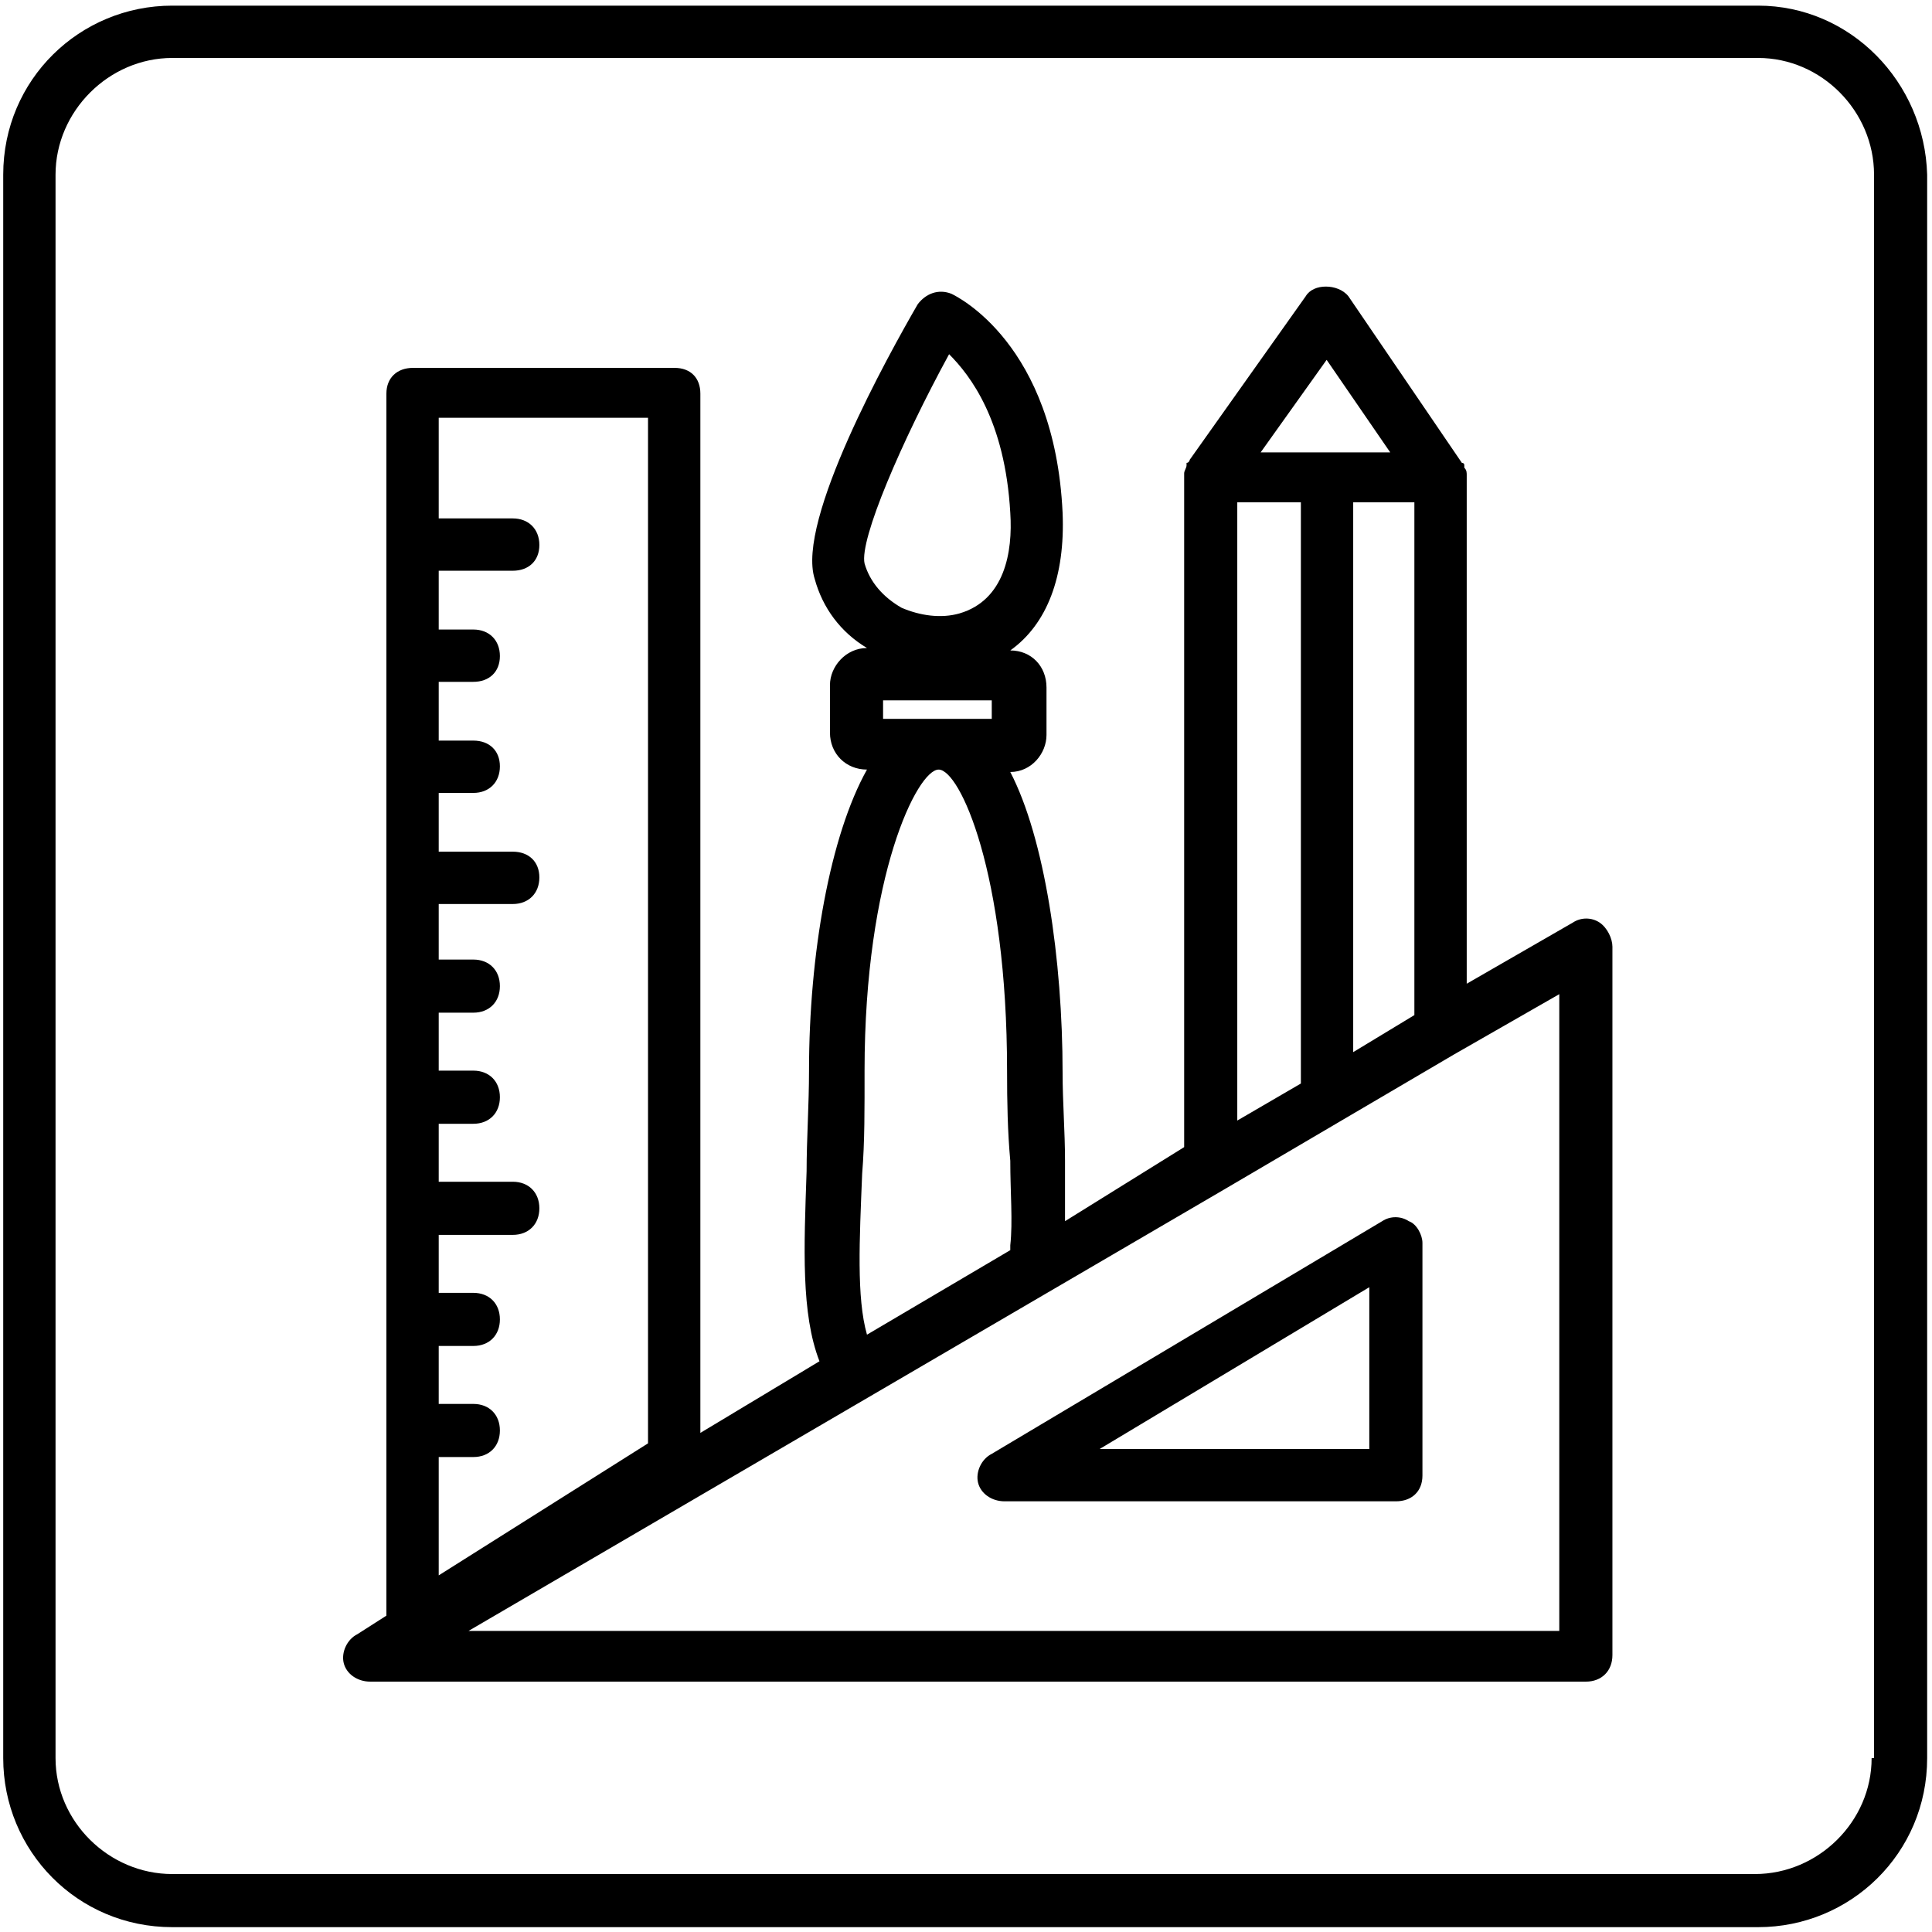
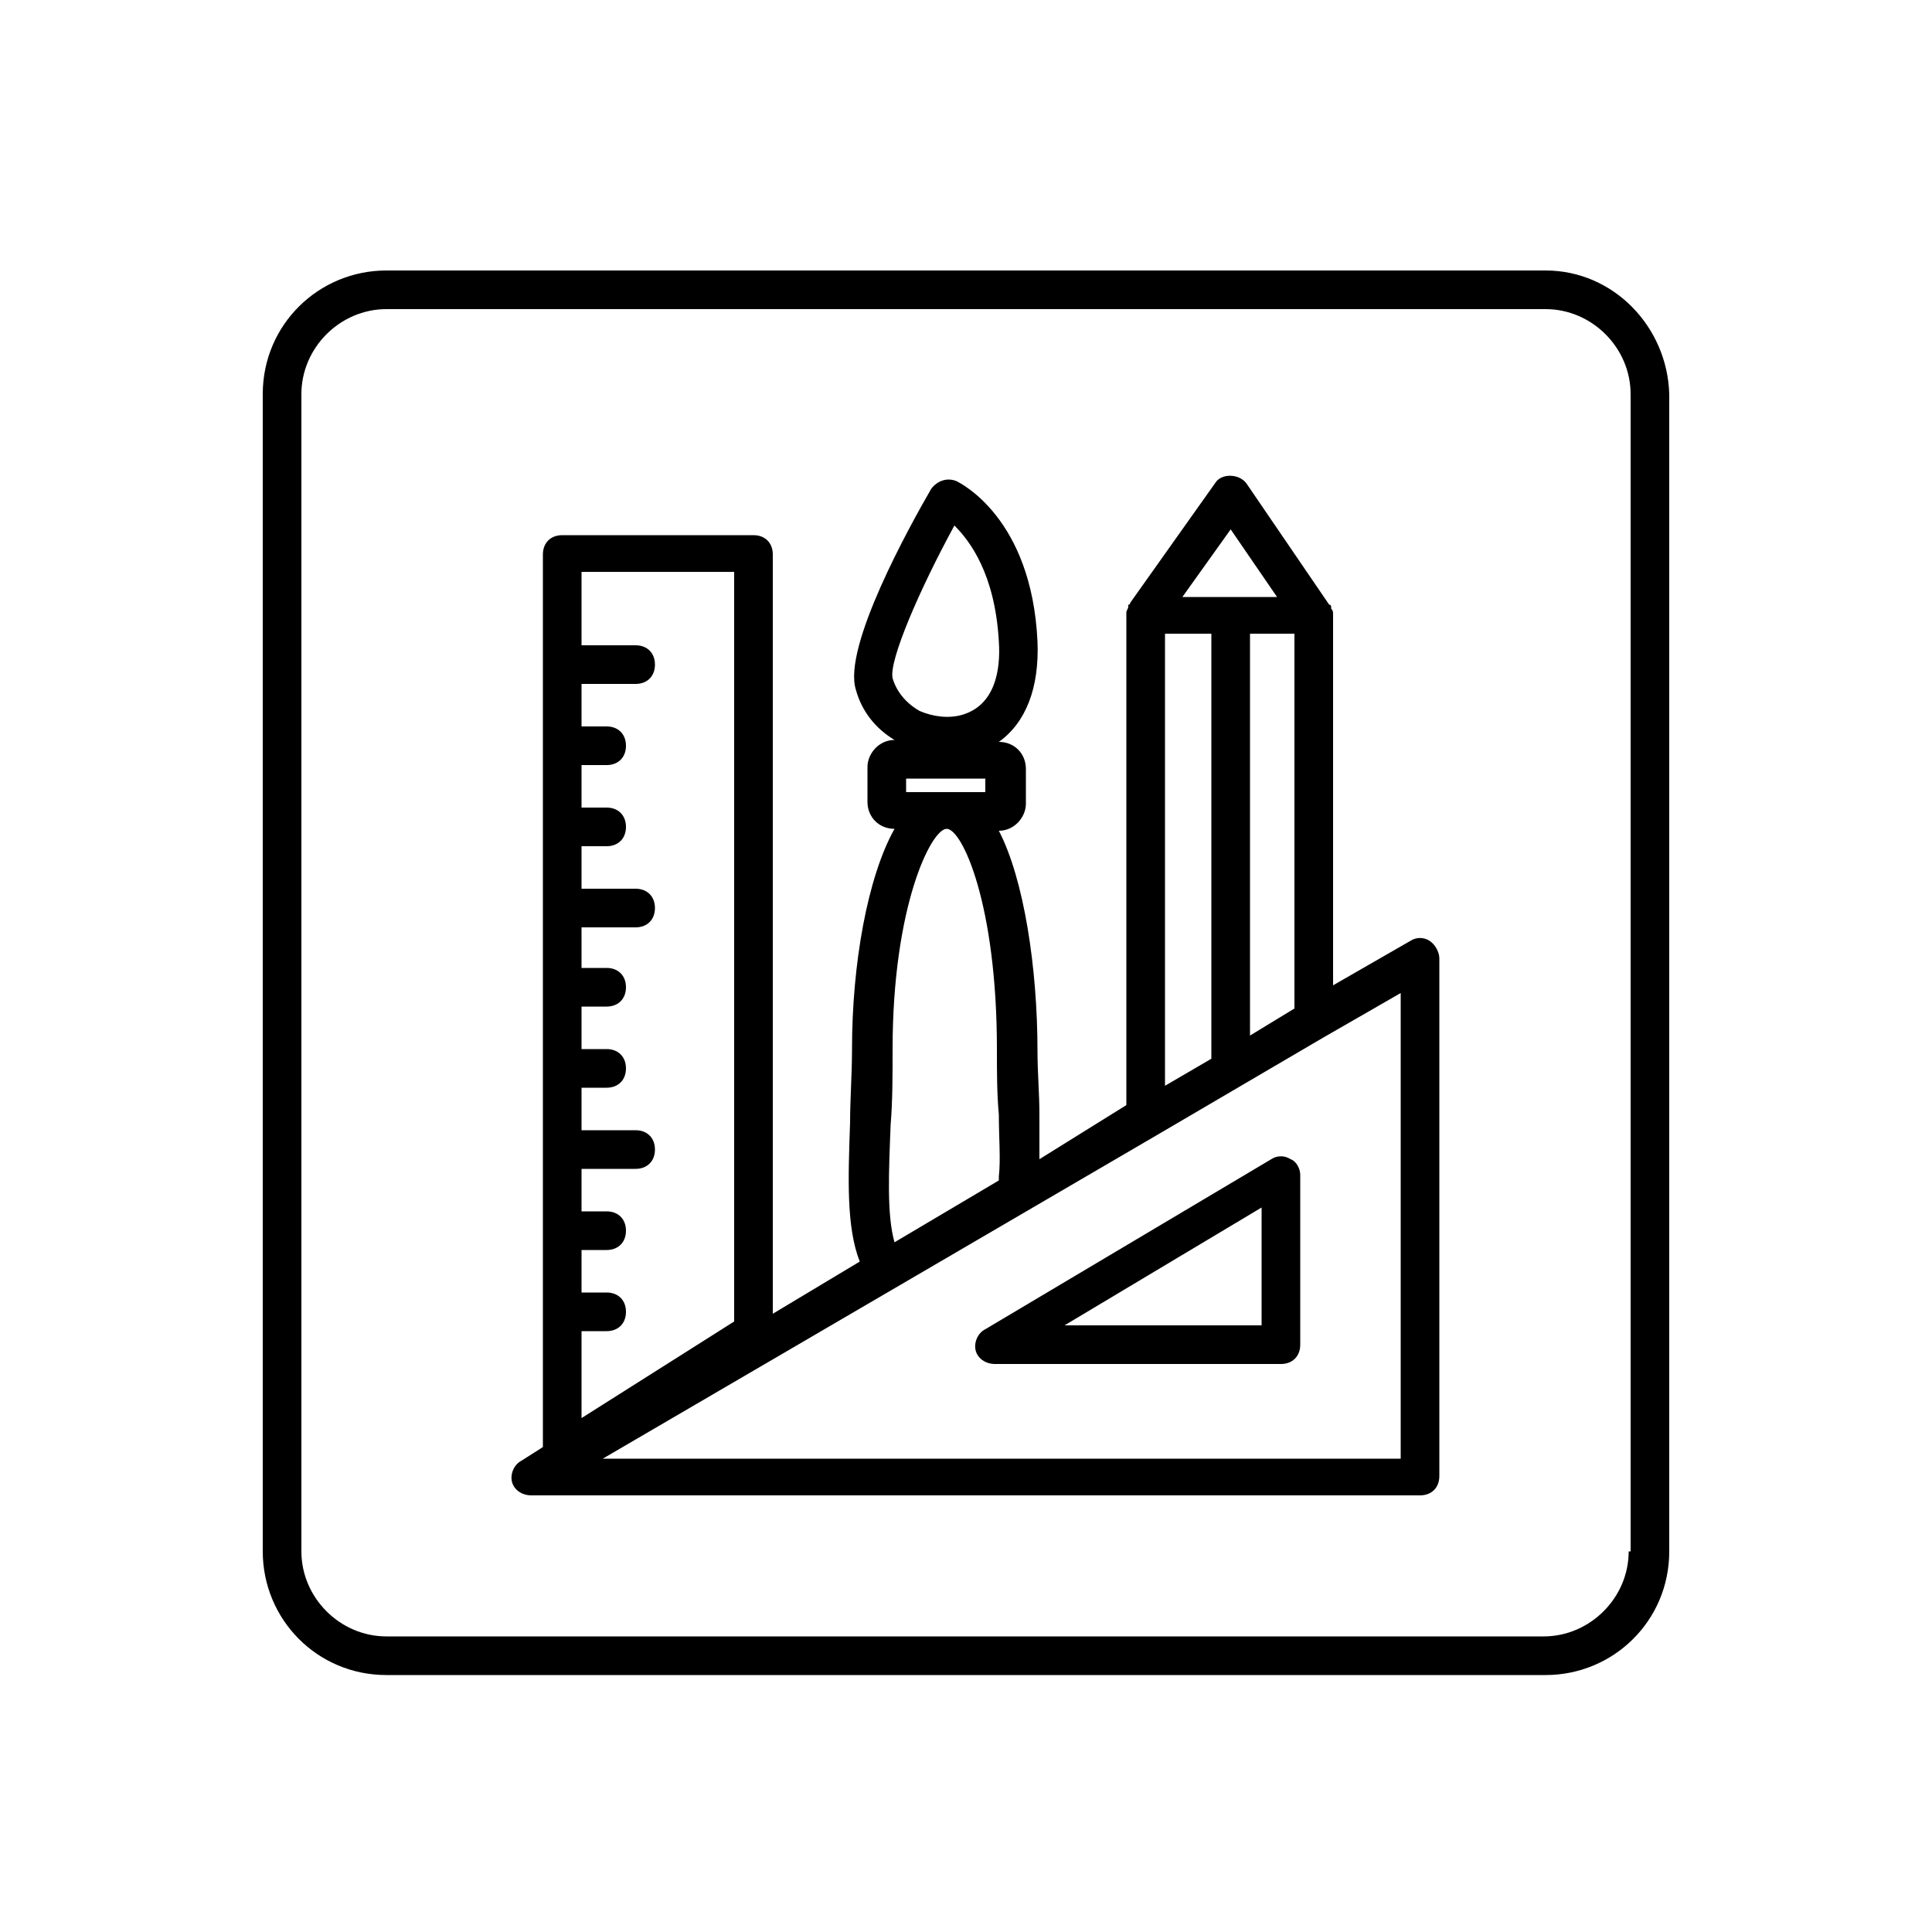
- <svg xmlns="http://www.w3.org/2000/svg" height="100%" stroke-miterlimit="10" style="fill-rule:nonzero;clip-rule:evenodd;stroke-linecap:round;stroke-linejoin:round;" version="1.1" viewBox="0 0 75 75" width="100%" xml:space="preserve">
-   <defs />
-   <g id="Untitled">
-     <path d="M6.688 0.219C3.097 0.219 0.125 3.087 0.125 6.781L0.125 68.25C0.125 71.842 2.995 74.812 6.688 74.812L68.25 74.812C71.84 74.812 74.812 71.944 74.812 68.25L74.812 6.781C74.71 3.189 71.84 0.219 68.25 0.219L6.688 0.219ZM6.688 2.25L68.25 2.25C70.712 2.25 72.75 4.318 72.75 6.781L72.75 68.25L72.656 68.25C72.656 70.713 70.587 72.75 68.125 72.75L6.688 72.75C4.226 72.75 2.156 70.713 2.156 68.25L2.156 6.781C2.156 4.318 4.226 2.25 6.688 2.25ZM51.469 11.125C51.148 11.125 50.841 11.243 50.688 11.5L46.188 17.844C46.188 17.844 46.165 17.969 46.062 17.969L46.062 18.062C46.062 18.165 45.969 18.272 45.969 18.375L45.969 44.531L41.344 47.406C41.344 46.688 41.344 45.883 41.344 45.062C41.344 43.934 41.25 42.785 41.25 41.656C41.25 37.243 40.552 32.534 39.219 29.969C40.039 29.969 40.625 29.25 40.625 28.531L40.625 26.688C40.625 25.866 40.039 25.25 39.219 25.25C40.655 24.224 41.353 22.369 41.25 19.906C40.942 13.338 37.143 11.509 36.938 11.406C36.425 11.201 35.933 11.402 35.625 11.812C34.497 13.762 30.907 20.211 31.625 22.469C31.933 23.598 32.63 24.541 33.656 25.156C32.836 25.156 32.219 25.875 32.219 26.594L32.219 28.438C32.219 29.259 32.836 29.875 33.656 29.875C32.22 32.441 31.406 37.047 31.406 41.562C31.406 42.897 31.312 44.237 31.312 45.469C31.21 48.445 31.094 50.997 31.812 52.844L27.188 55.625L27.188 15.281C27.188 14.665 26.803 14.281 26.188 14.281L16.031 14.281C15.416 14.281 15 14.665 15 15.281L15 62.719L13.875 63.438C13.465 63.643 13.241 64.152 13.344 64.562C13.446 64.973 13.862 65.281 14.375 65.281L61.562 65.281C62.178 65.281 62.594 64.866 62.594 64.25L62.594 36.75C62.594 36.442 62.401 36.018 62.094 35.812C61.786 35.607 61.37 35.607 61.062 35.812L56.938 38.188L56.938 18.469C56.938 18.366 56.946 18.259 56.844 18.156C56.844 18.156 56.844 18.165 56.844 18.062C56.844 18.062 56.853 17.969 56.75 17.969L52.344 11.5C52.139 11.243 51.789 11.125 51.469 11.125ZM36.844 13.75C37.664 14.571 39.014 16.314 39.219 19.906C39.321 21.446 38.994 23.299 37.25 23.812C36.532 24.018 35.718 23.902 35 23.594C34.282 23.183 33.768 22.593 33.562 21.875C33.357 20.951 34.997 17.137 36.844 13.75ZM51.5 13.969L53.969 17.562L48.938 17.562L51.5 13.969ZM17.031 16.219L25.156 16.219L25.156 16.312L25.156 56.031L17.031 61.156L17.031 56.562L18.375 56.562C18.991 56.562 19.406 56.147 19.406 55.531C19.406 54.916 18.991 54.5 18.375 54.5L17.031 54.5L17.031 52.25L18.375 52.25C18.991 52.25 19.406 51.834 19.406 51.219C19.406 50.603 18.991 50.188 18.375 50.188L17.031 50.188L17.031 47.938L19.906 47.938C20.522 47.938 20.938 47.522 20.938 46.906C20.938 46.291 20.522 45.875 19.906 45.875L17.031 45.875L17.031 43.625L18.375 43.625C18.991 43.625 19.406 43.209 19.406 42.594C19.406 41.978 18.991 41.562 18.375 41.562L17.031 41.562L17.031 39.312L18.375 39.312C18.991 39.312 19.406 38.897 19.406 38.281C19.406 37.666 18.991 37.25 18.375 37.25L17.031 37.25L17.031 35.094L19.906 35.094C20.522 35.094 20.938 34.678 20.938 34.062C20.938 33.447 20.522 33.062 19.906 33.062L17.031 33.062L17.031 30.781L18.375 30.781C18.991 30.781 19.406 30.366 19.406 29.75C19.406 29.134 18.991 28.75 18.375 28.75L17.031 28.75L17.031 26.469L18.375 26.469C18.991 26.469 19.406 26.084 19.406 25.469C19.406 24.853 18.991 24.438 18.375 24.438L17.031 24.438L17.031 22.156L19.906 22.156C20.522 22.156 20.938 21.772 20.938 21.156C20.938 20.541 20.522 20.125 19.906 20.125L17.031 20.125L17.031 16.219ZM48.031 19.5L50.5 19.5L50.5 42.062L48.031 43.5L48.031 19.5ZM52.531 19.5L54.906 19.5L54.906 39.406L52.531 40.844L52.531 19.5ZM34.281 27.188L38.5 27.188L38.5 27.906L34.281 27.906L34.281 27.188ZM36.438 29.875C37.258 29.875 39.094 33.866 39.094 41.562C39.094 42.794 39.116 43.934 39.219 45.062C39.219 46.294 39.321 47.42 39.219 48.344L39.219 48.531L33.656 51.812C33.246 50.376 33.366 48.128 33.469 45.562C33.571 44.331 33.562 42.999 33.562 41.562C33.562 33.968 35.617 29.875 36.438 29.875ZM60.531 38.594L60.531 63.312L18.188 63.312L47.5 46.188L56.438 40.938L60.531 38.594ZM53.656 47.406L38.5 56.438C38.09 56.643 37.866 57.152 37.969 57.562C38.071 57.973 38.487 58.281 39 58.281L54.188 58.281C54.803 58.281 55.219 57.897 55.219 57.281L55.219 48.25C55.219 47.942 54.995 47.509 54.688 47.406C54.38 47.201 53.964 47.201 53.656 47.406ZM53.156 49.969L53.156 56.25L42.688 56.25L53.156 49.969Z" fill="currentColor" fill-rule="nonzero" opacity="1" stroke="none" />
-   </g>
+ <svg xmlns="http://www.w3.org/2000/svg" width="75" height="75" viewBox="0 0 75 75" fill="none">
+   <path d="M60 10.5H15C12.375 10.5 10.2 12.6 10.2 15.3V60.225C10.2 62.85 12.3 65.025 15 65.025H60C62.625 65.025 64.8 62.925 64.8 60.225V15.3C64.725 12.675 62.625 10.5 60 10.5ZM63.225 60.225C63.225 62.025 61.725 63.525 59.925 63.525H15C13.2 63.525 11.7 62.025 11.7 60.225V15.3C11.7 13.5 13.2 12 15 12H60C61.8 12 63.3 13.5 63.3 15.3V60.225H63.225Z" fill="currentColor" />
+   <path d="M55.5 36.525C55.275 36.375 54.975 36.375 54.75 36.525L51.75 38.25V23.85C51.75 23.775 51.75 23.7 51.675 23.625C51.675 23.625 51.675 23.625 51.675 23.55C51.675 23.55 51.675 23.475 51.6 23.475L48.375 18.75C48.075 18.375 47.4 18.375 47.175 18.75L43.875 23.4C43.875 23.4 43.875 23.475 43.8 23.475V23.55C43.8 23.625 43.725 23.7 43.725 23.775V42.9L40.35 45C40.35 44.475 40.35 43.875 40.35 43.275C40.35 42.45 40.275 41.625 40.275 40.8C40.275 37.575 39.75 34.125 38.775 32.25C39.375 32.25 39.825 31.725 39.825 31.2V29.85C39.825 29.25 39.375 28.8 38.775 28.8C39.825 28.05 40.35 26.7 40.275 24.9C40.05 20.1 37.275 18.75 37.125 18.675C36.75 18.525 36.375 18.675 36.15 18.975C35.325 20.4 32.7 25.125 33.225 26.775C33.45 27.6 33.975 28.275 34.725 28.725C34.125 28.725 33.675 29.25 33.675 29.775V31.125C33.675 31.725 34.125 32.175 34.725 32.175C33.675 34.05 33.075 37.425 33.075 40.725C33.075 41.7 33 42.675 33 43.575C32.925 45.75 32.85 47.625 33.375 48.975L30 51V21.525C30 21.075 29.7 20.775 29.25 20.775H21.825C21.375 20.775 21.075 21.075 21.075 21.525V56.175L20.25 56.7C19.95 56.85 19.8 57.225 19.875 57.525C19.95 57.825 20.25 58.05 20.625 58.05H55.125C55.575 58.05 55.875 57.75 55.875 57.3V37.2C55.875 36.975 55.725 36.675 55.5 36.525ZM28.5 22.275V51.3L22.575 55.05V51.675H23.55C24 51.675 24.3 51.375 24.3 50.925C24.3 50.475 24 50.175 23.55 50.175H22.575V48.525H23.55C24 48.525 24.3 48.225 24.3 47.775C24.3 47.325 24 47.025 23.55 47.025H22.575V45.375H24.675C25.125 45.375 25.425 45.075 25.425 44.625C25.425 44.175 25.125 43.875 24.675 43.875H22.575V42.225H23.55C24 42.225 24.3 41.925 24.3 41.475C24.3 41.025 24 40.725 23.55 40.725H22.575V39.075H23.55C24 39.075 24.3 38.775 24.3 38.325C24.3 37.875 24 37.575 23.55 37.575H22.575V36H24.675C25.125 36 25.425 35.7 25.425 35.25C25.425 34.8 25.125 34.5 24.675 34.5H22.575V32.85H23.55C24 32.85 24.3 32.55 24.3 32.1C24.3 31.65 24 31.35 23.55 31.35H22.575V29.7H23.55C24 29.7 24.3 29.4 24.3 28.95C24.3 28.5 24 28.2 23.55 28.2H22.575V26.55H24.675C25.125 26.55 25.425 26.25 25.425 25.8C25.425 25.35 25.125 25.05 24.675 25.05H22.575V22.2H28.5V22.275ZM48.525 40.2V24.6H50.25V39.15L48.525 40.2ZM47.775 20.55L49.575 23.175H45.9L47.775 20.55ZM45.225 24.6H47.025V41.1L45.225 42.15V24.6ZM35.175 30.225H38.25V30.75H35.175V30.225ZM37.05 20.4C37.65 21 38.625 22.275 38.775 24.9C38.85 26.025 38.625 27.375 37.35 27.75C36.825 27.9 36.225 27.825 35.7 27.6C35.175 27.3 34.8 26.85 34.65 26.325C34.5 25.65 35.7 22.875 37.05 20.4ZM34.575 43.65C34.65 42.75 34.65 41.775 34.65 40.725C34.65 35.175 36.15 32.175 36.75 32.175C37.35 32.175 38.7 35.1 38.7 40.725C38.7 41.625 38.7 42.45 38.775 43.275C38.775 44.175 38.85 45 38.775 45.675V45.825L34.725 48.225C34.425 47.175 34.5 45.525 34.575 43.65ZM54.375 56.625H23.4L44.85 44.1L51.375 40.275L54.375 38.55V56.625Z" fill="currentColor" />
+   <path d="M50.1 45C49.875 44.85 49.575 44.85 49.35 45L38.25 51.6C37.95 51.75 37.8 52.125 37.875 52.425C37.95 52.725 38.25 52.95 38.625 52.95H49.725C50.175 52.95 50.475 52.65 50.475 52.2V45.6C50.475 45.375 50.325 45.075 50.1 45ZM48.975 51.45H41.325L48.975 46.875V51.45Z" fill="currentColor" />
</svg>
